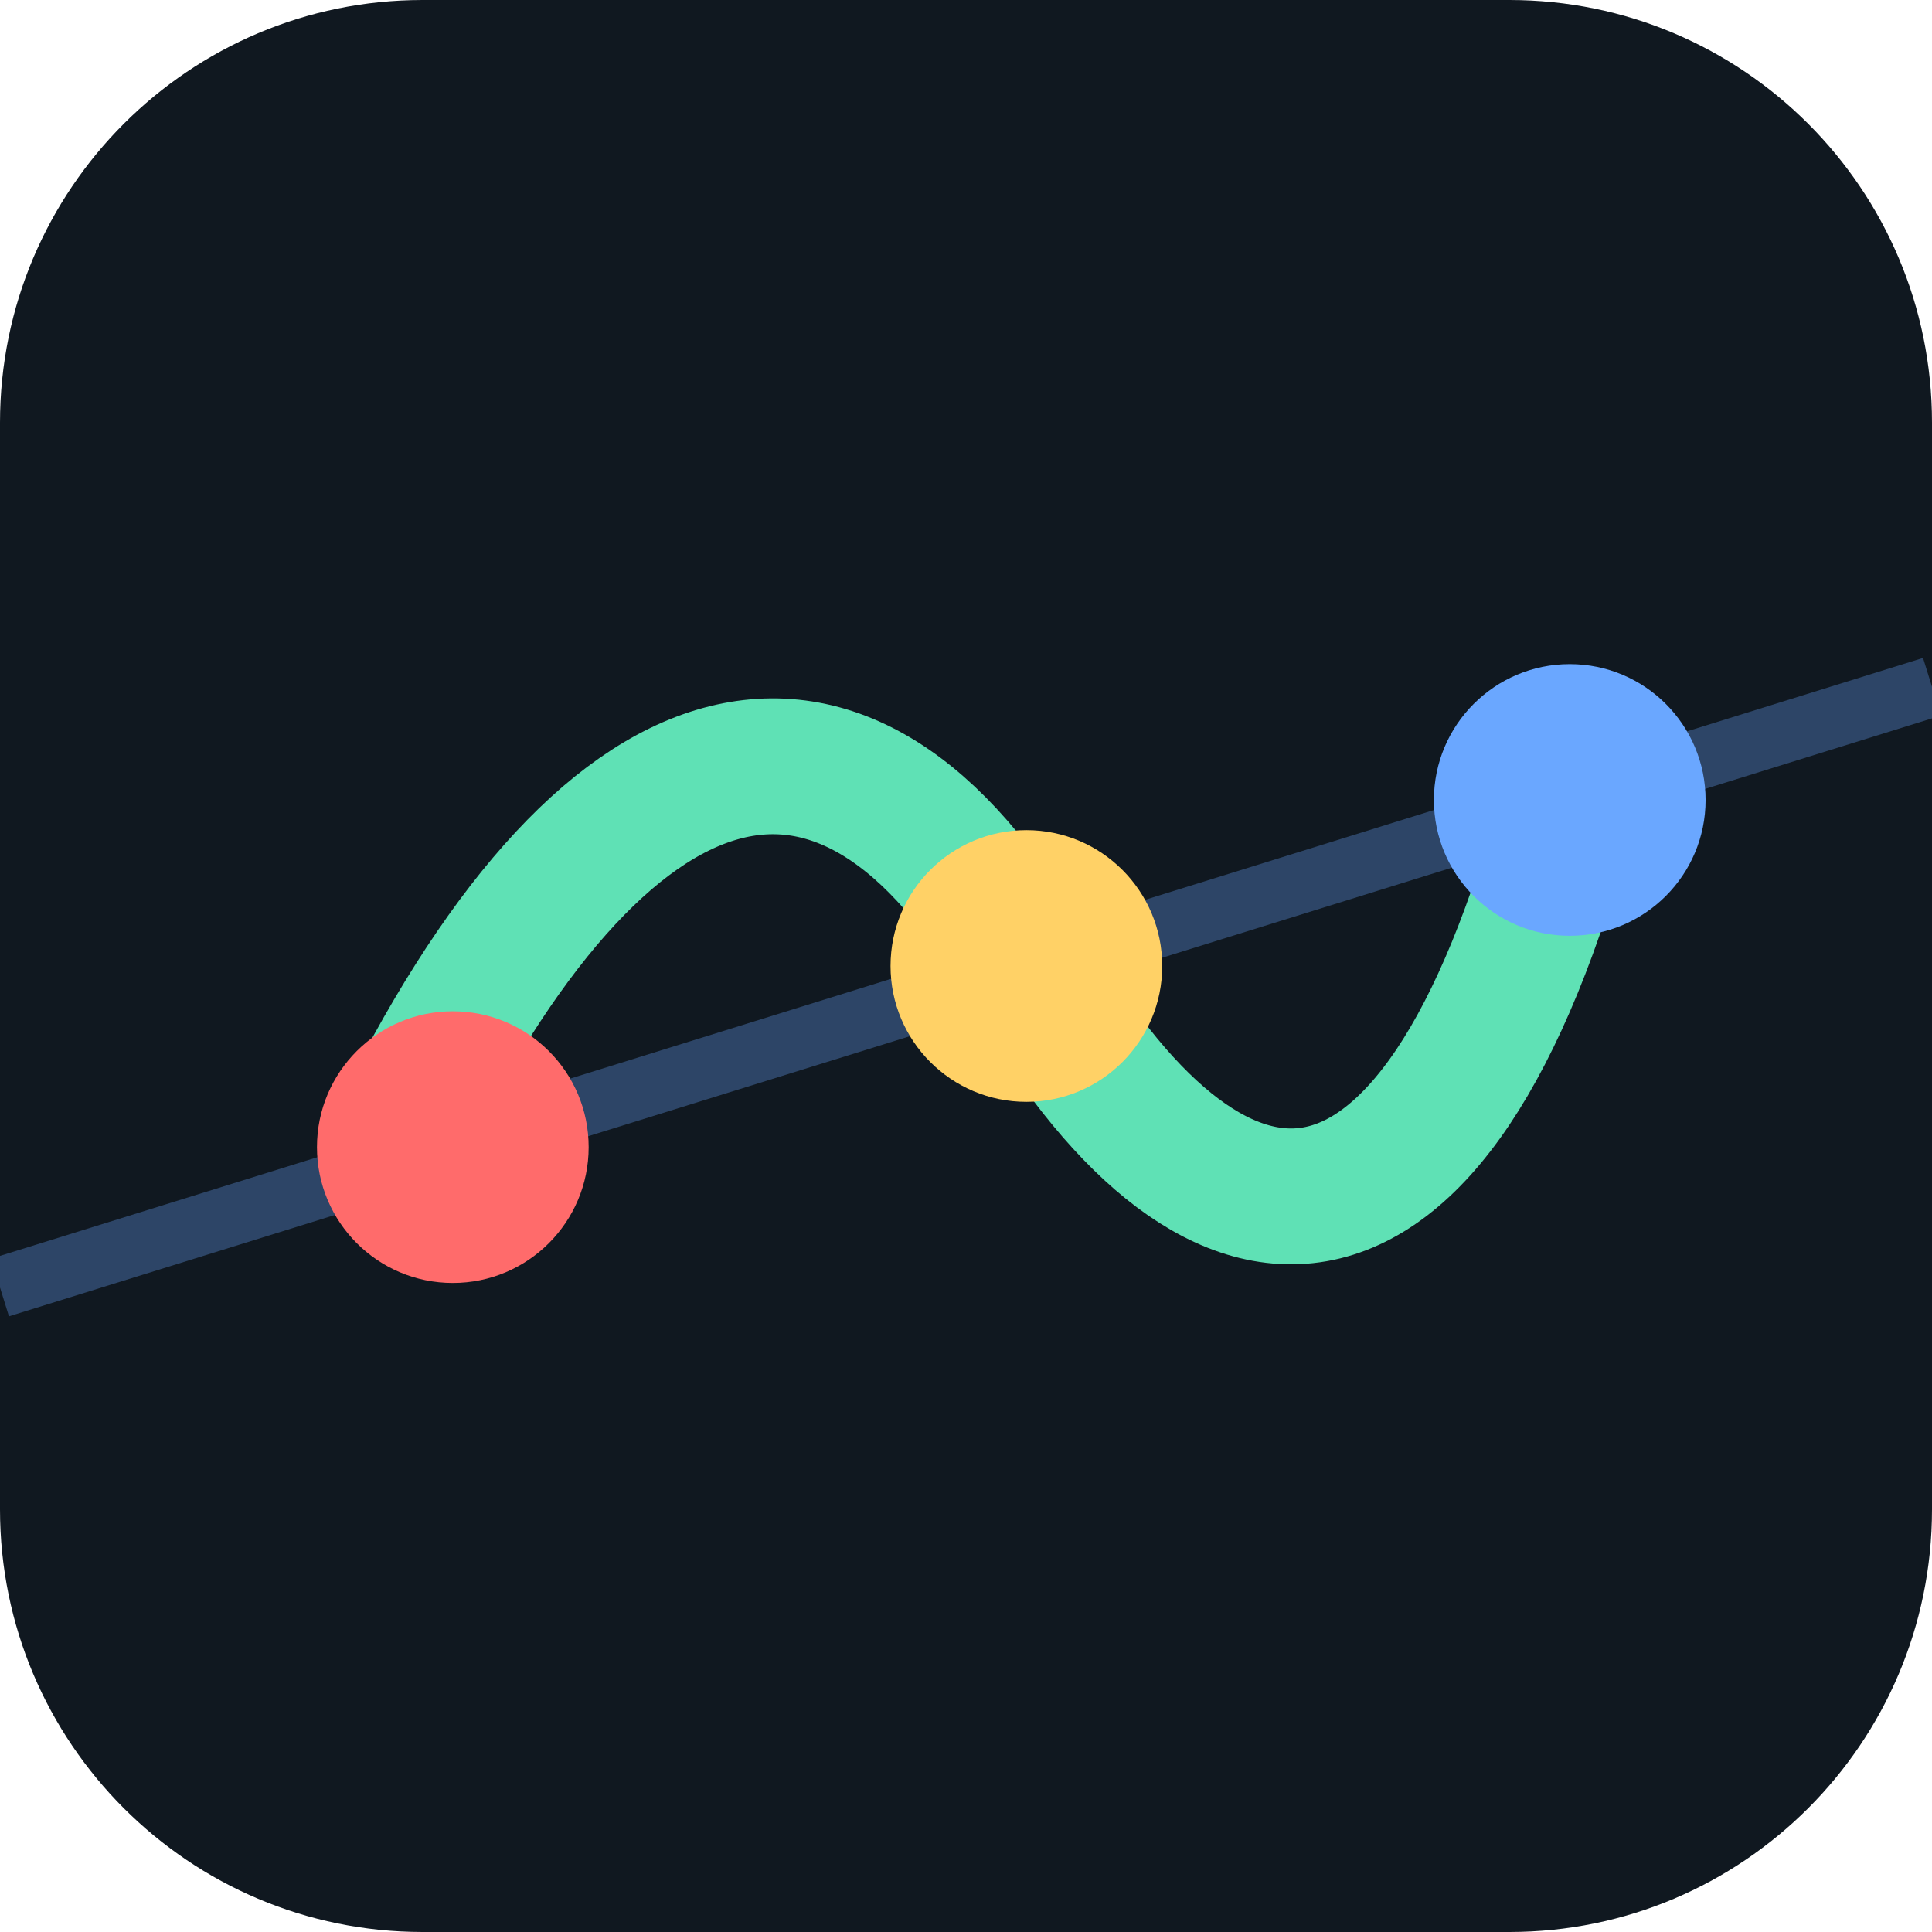
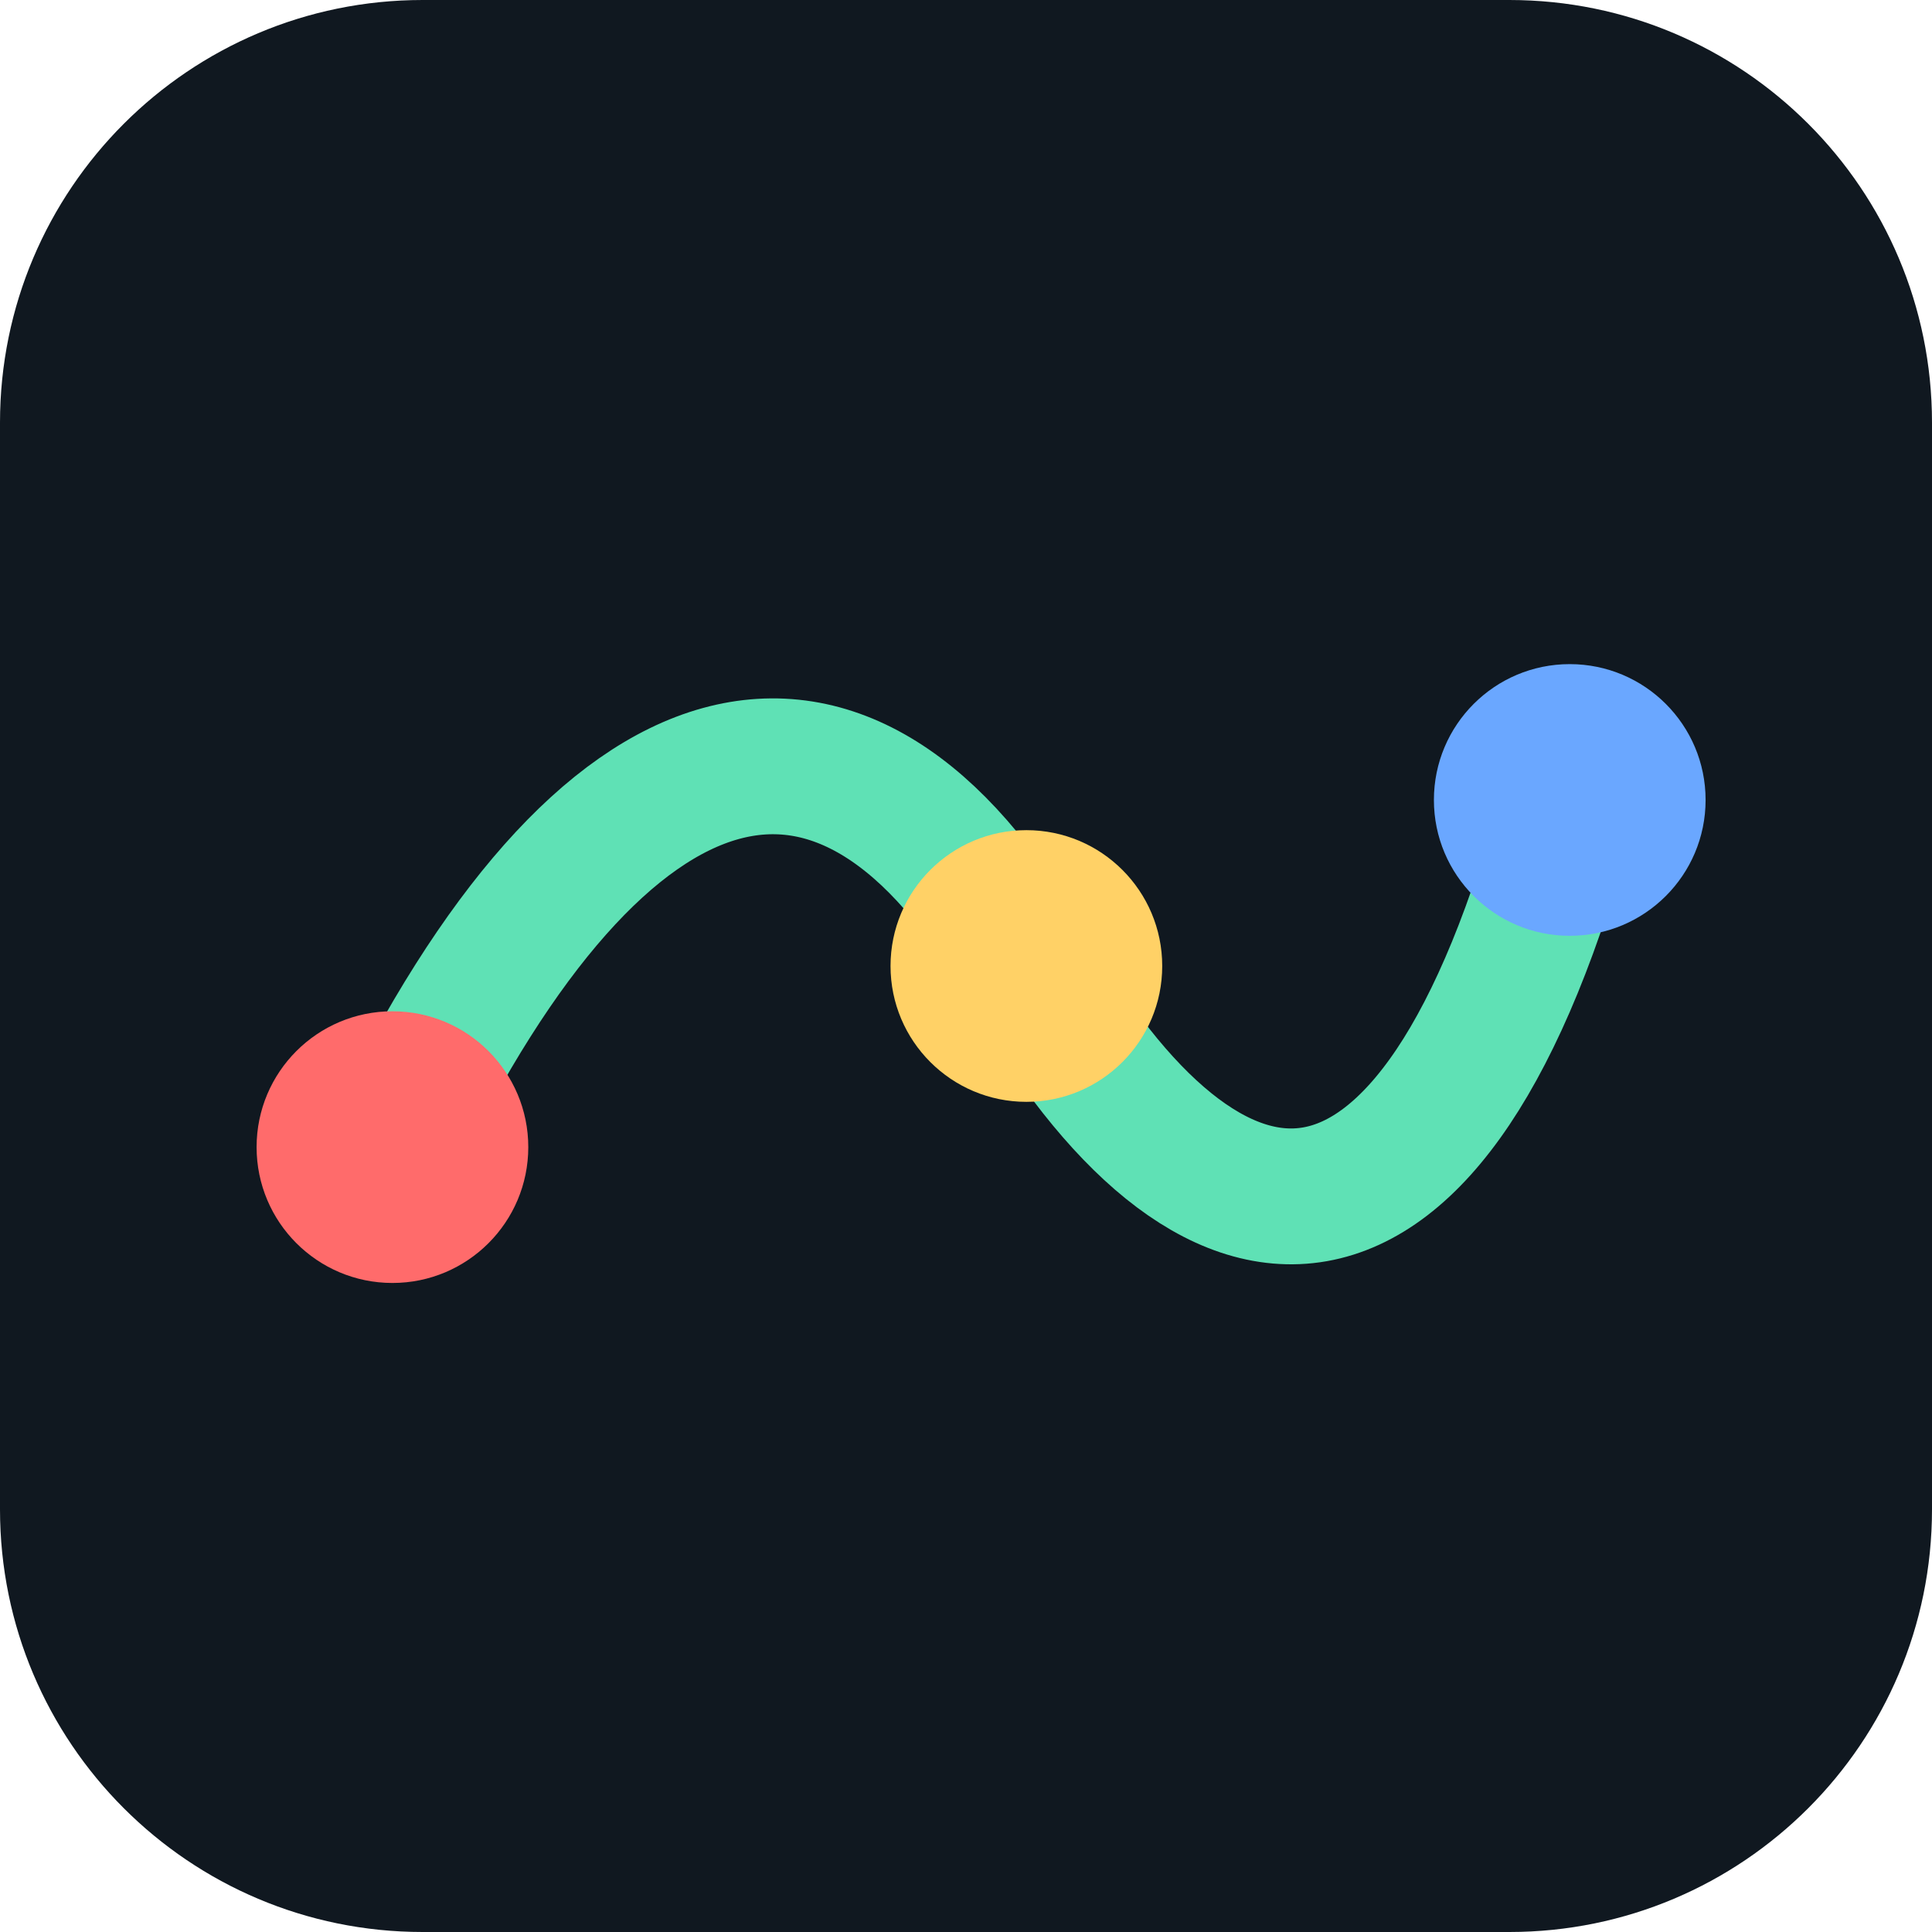
<svg xmlns="http://www.w3.org/2000/svg" viewBox="0 0 128 128" role="img" aria-labelledby="title desc">
  <rect width="128" height="128" rx="28" fill="#101820" />
-   <path d="M0 85.3 L128 45.5" fill="none" stroke="#6AA7FF" stroke-width="4" opacity=".32" />
  <path d="M26 76 C40 47 56 43 68 64 C80 85 95 87 104 53" fill="none" stroke="#5FE1B5" stroke-width="9" stroke-linecap="round" />
-   <circle cx="30" cy="76" r="9" fill="#FF6B6B" />
+   <circle cx="26" cy="76" r="9" fill="#FF6B6B" />
  <circle cx="68" cy="64" r="9" fill="#FFD166" />
  <circle cx="104" cy="53" r="9" fill="#6AA7FF" />
</svg>
